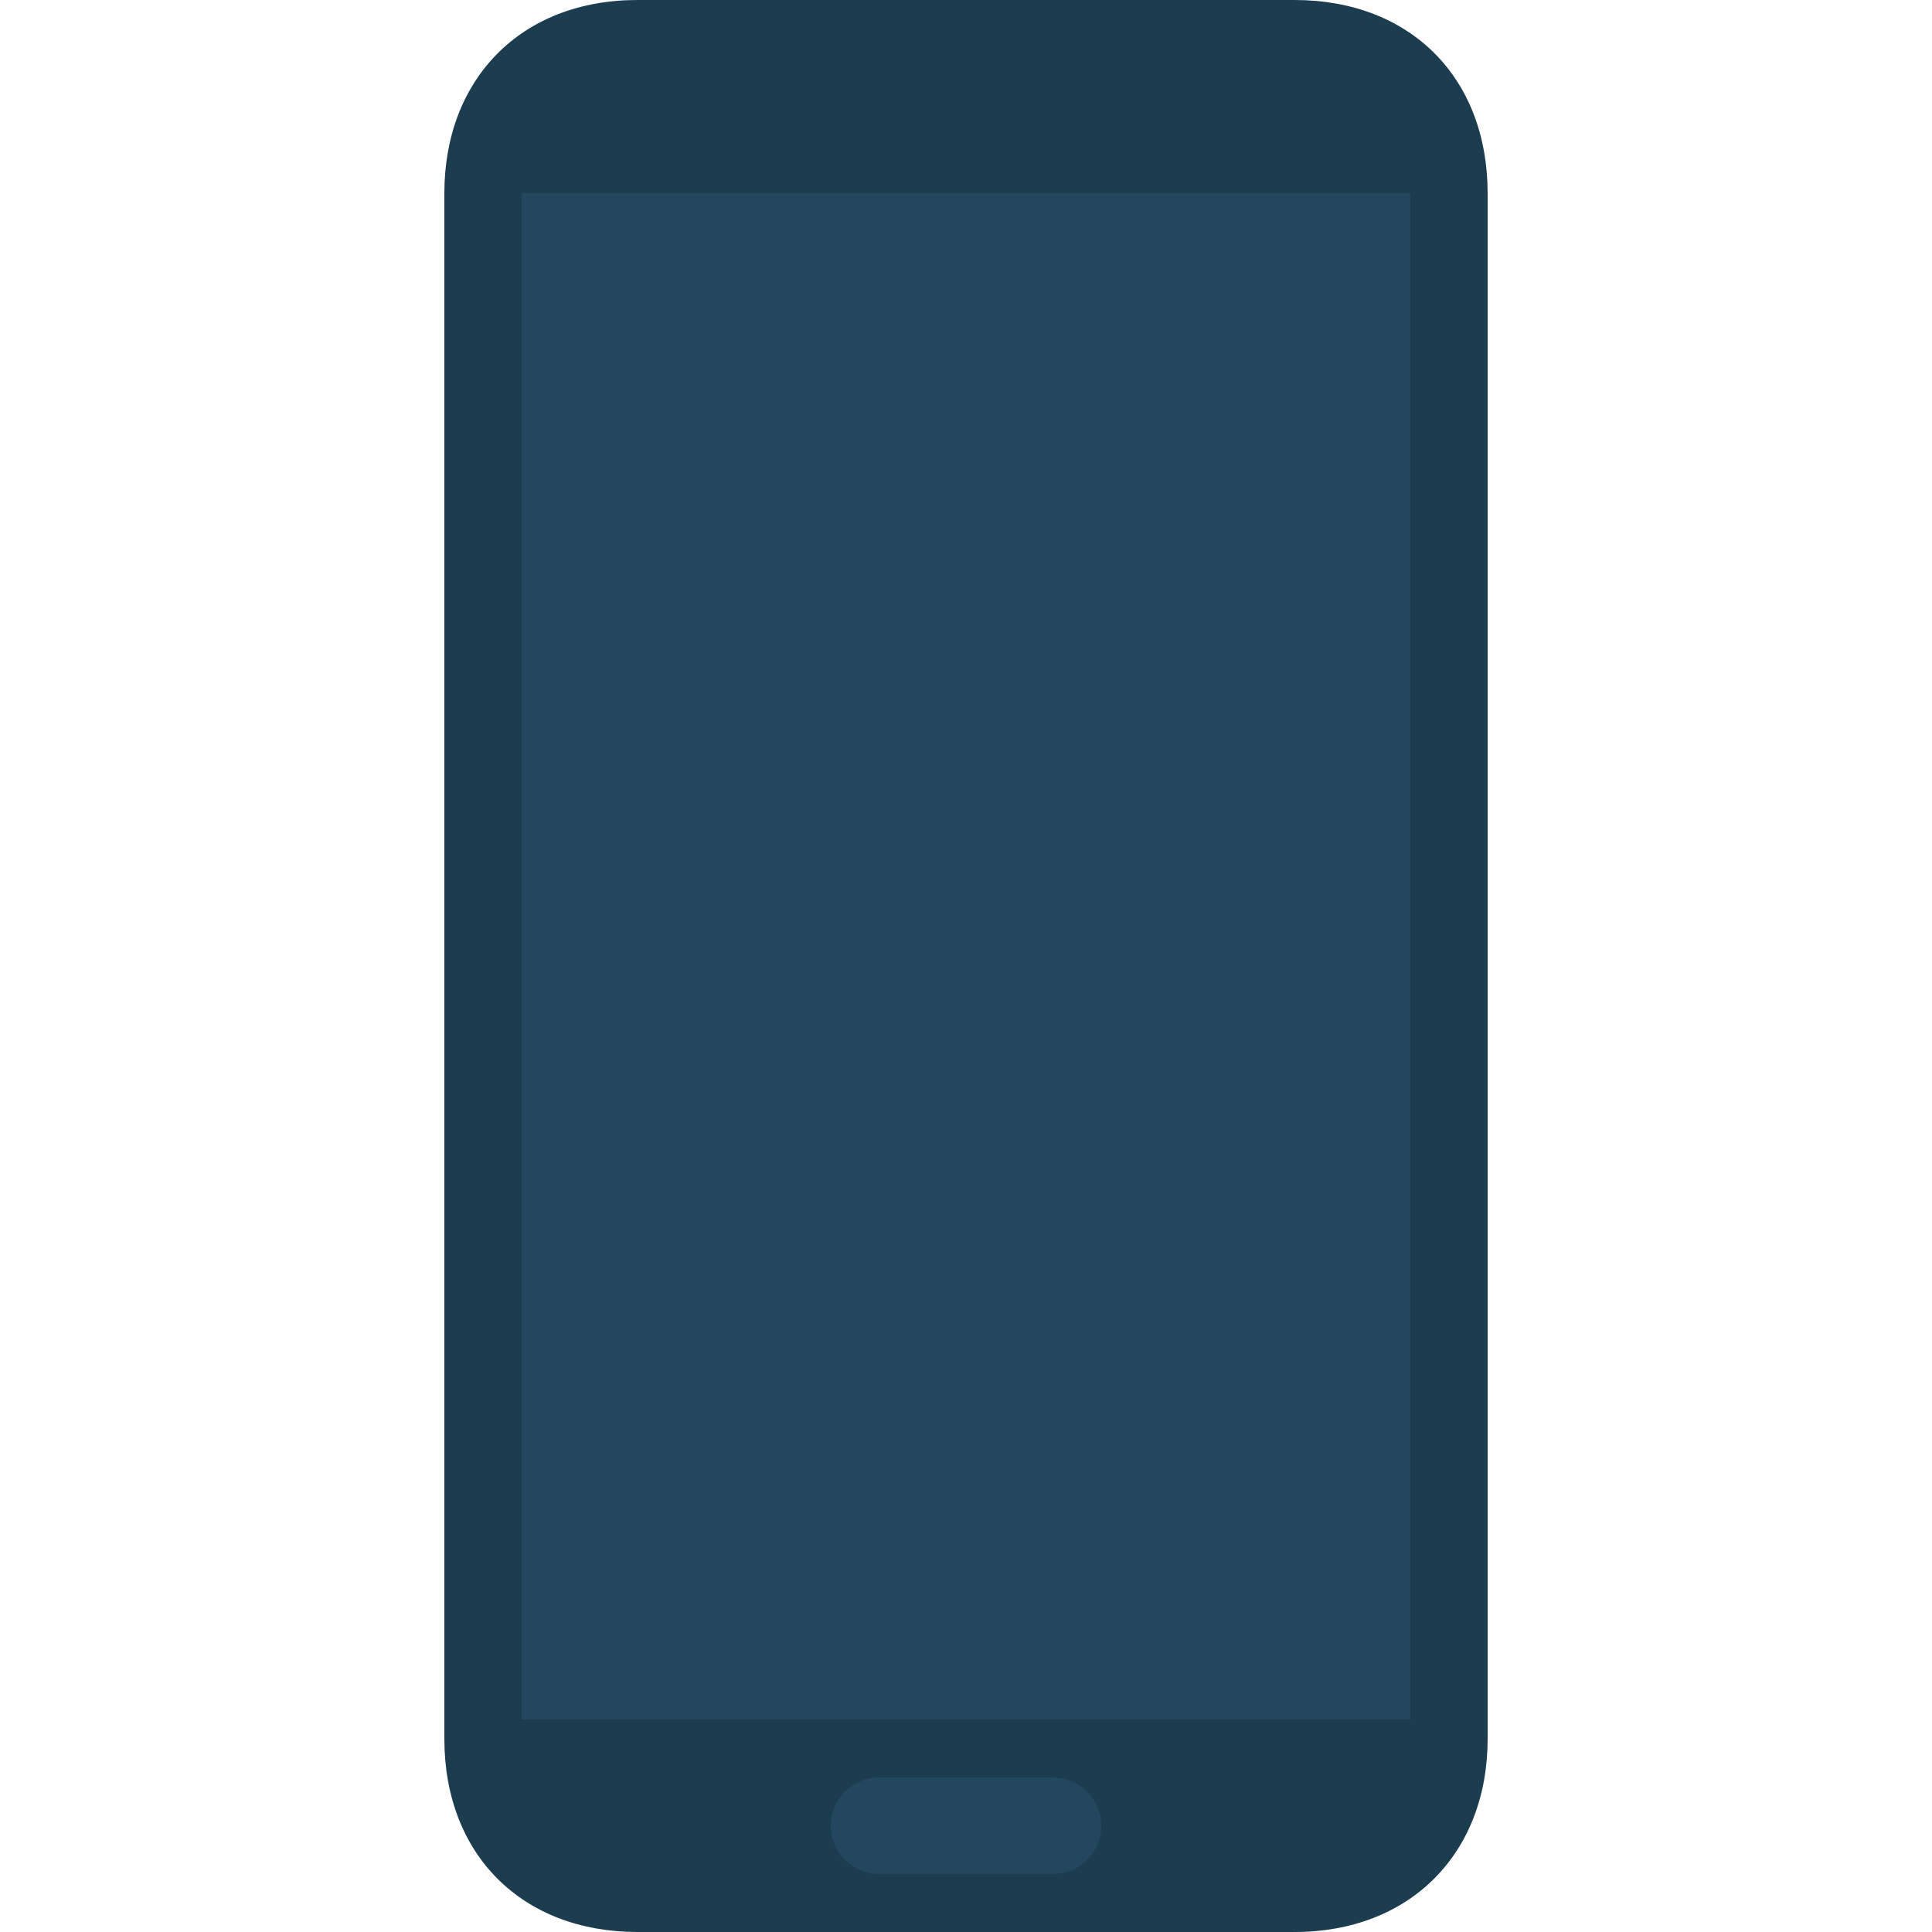
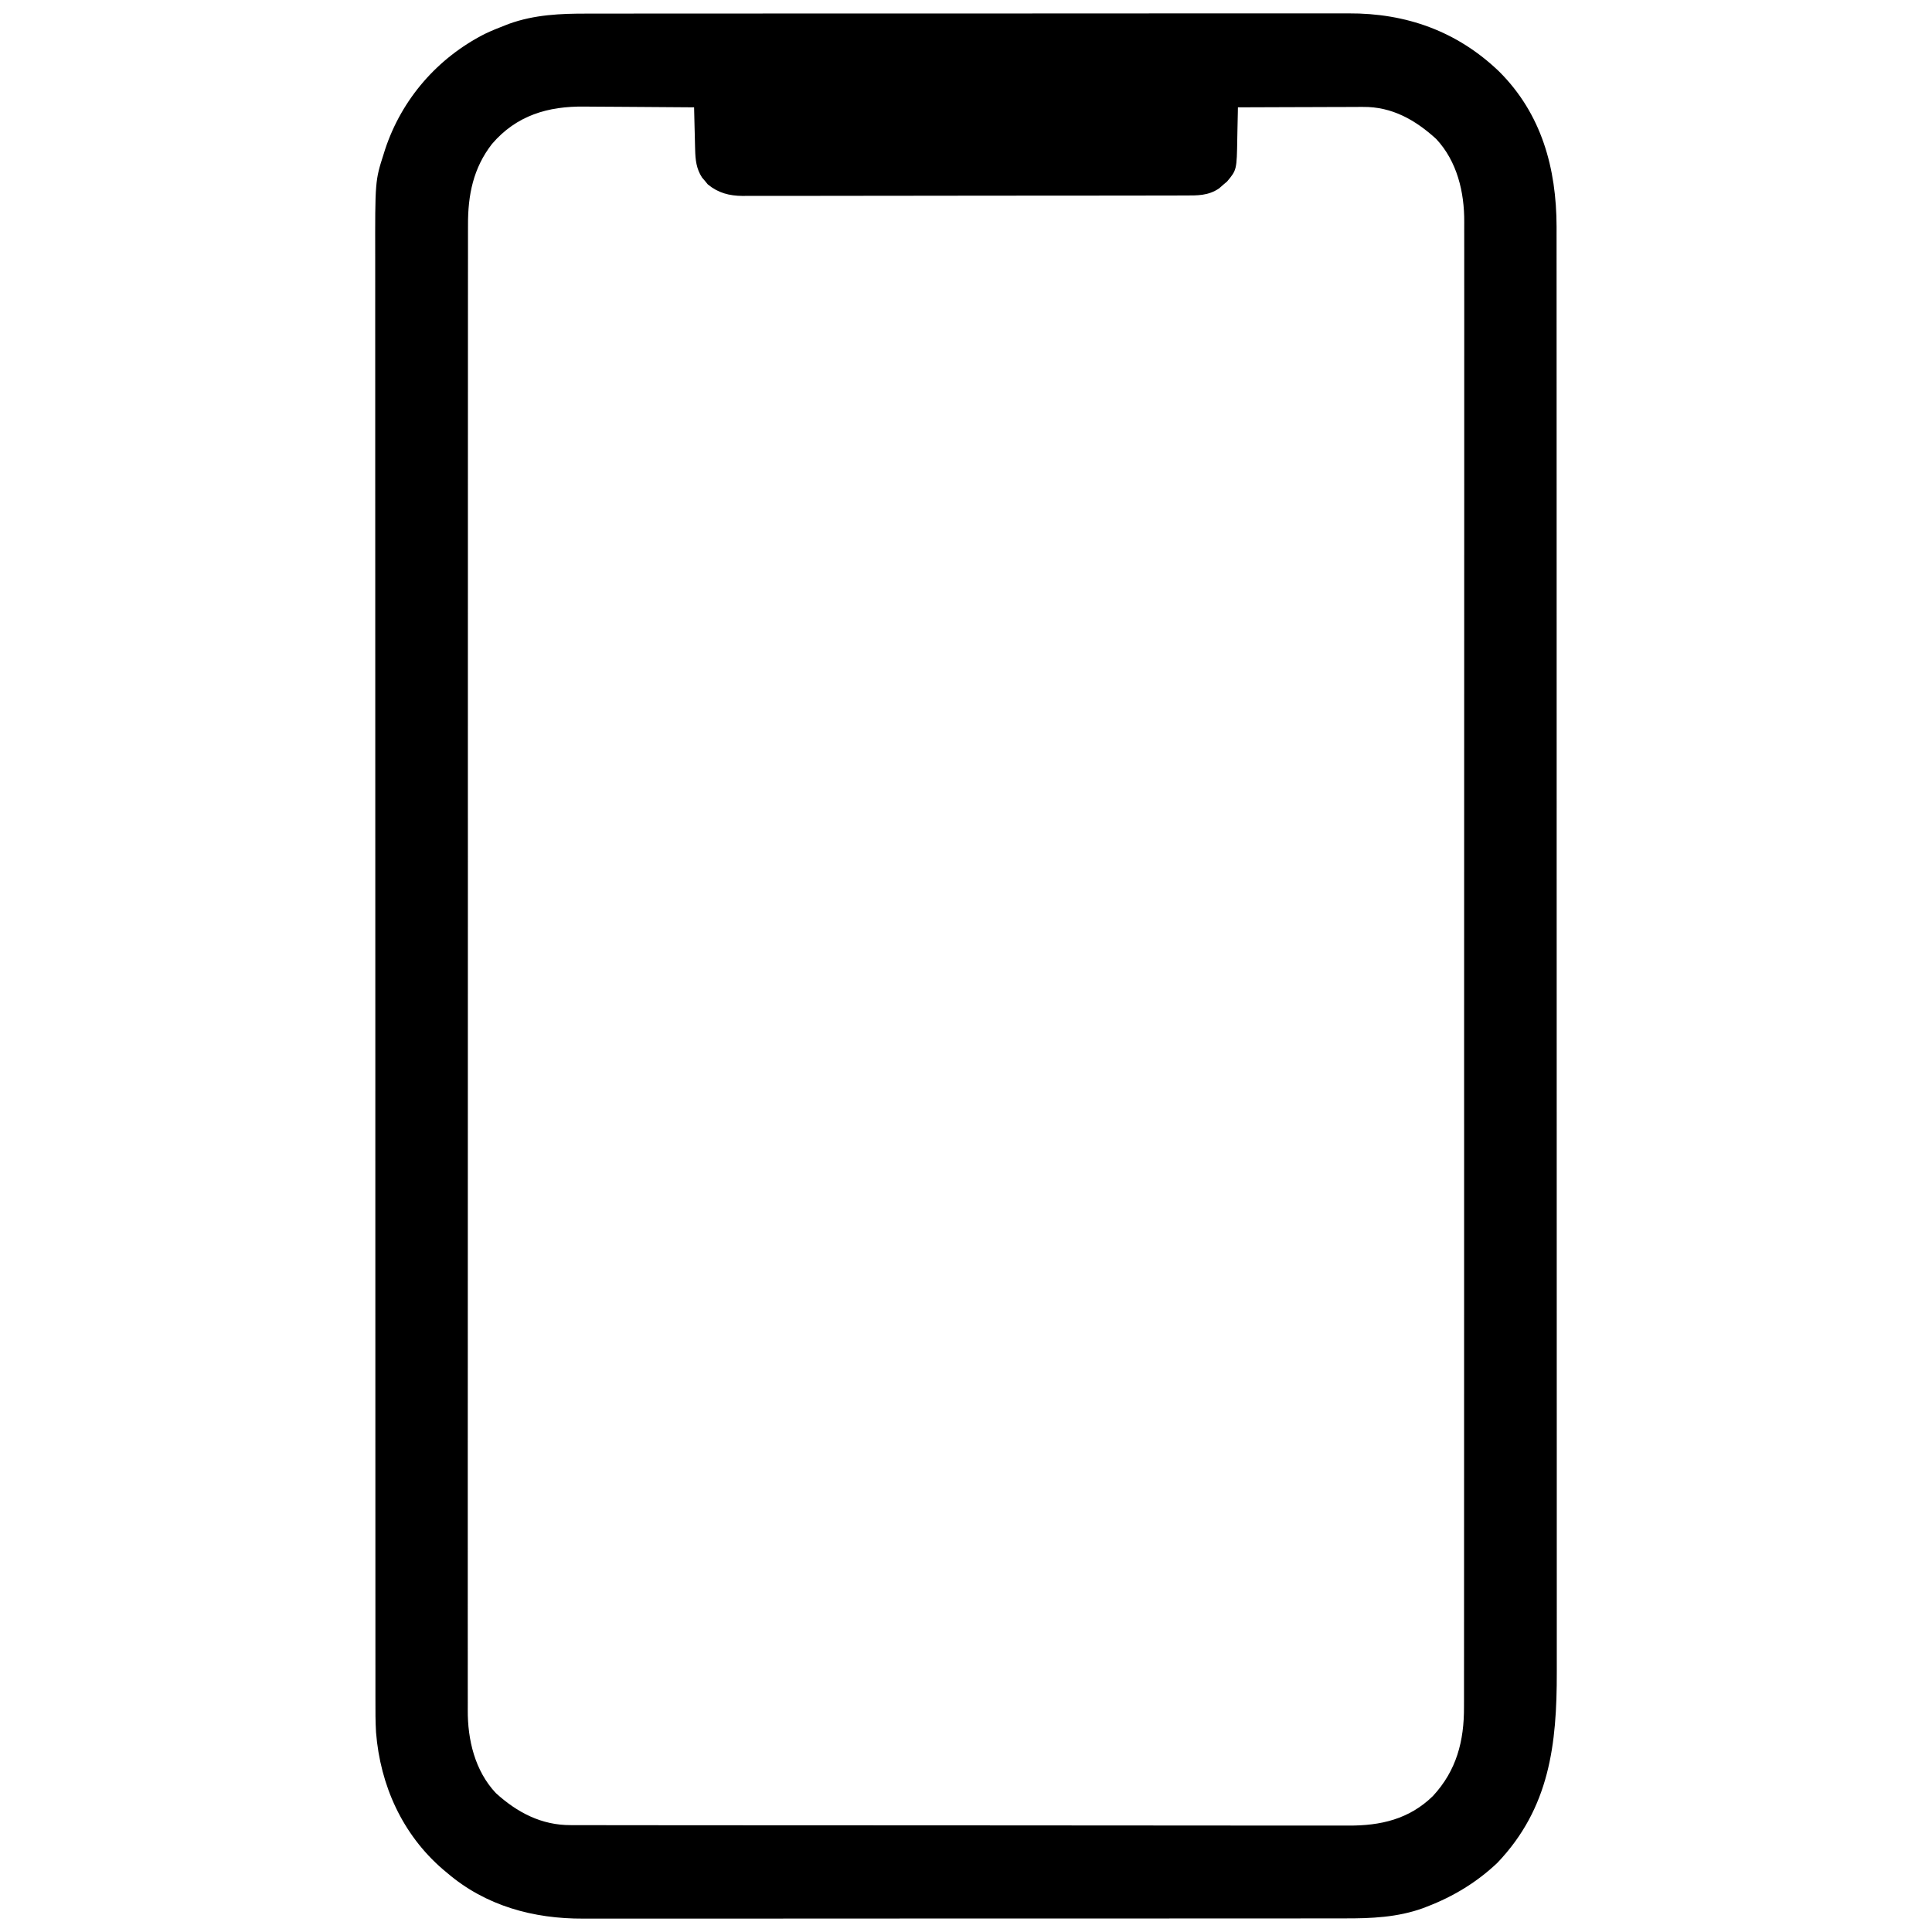
- <svg xmlns="http://www.w3.org/2000/svg" width="800px" height="800px" viewBox="-23 0 100 100">
-   <path fill="#1C3C50" d="M10 0h34c6.014 0 10 4.035 10 10v80c0 5.926-4.004 10-10 10H10c-5.974 0-10-3.996-10-10V10C0 4.104 3.95 0 10 0z" />
-   <path fill="#23475F" d="M4 10h46v79H4V10zm18.5 82h9a2.499 2.499 0 1 1 0 5h-9a2.5 2.5 0 1 1 0-5z" />
+ <svg xmlns="http://www.w3.org/2000/svg" version="1.1" width="1080" height="1080">
+   <path d="M0 0 C1.906 -0.004 3.812 -0.01 5.718 -0.016 C10.909 -0.031 16.099 -0.027 21.29 -0.019 C26.906 -0.014 32.522 -0.027 38.139 -0.037 C49.124 -0.054 60.108 -0.055 71.093 -0.05 C80.026 -0.046 88.96 -0.047 97.893 -0.053 C99.167 -0.053 100.441 -0.054 101.754 -0.055 C104.343 -0.057 106.932 -0.058 109.521 -0.06 C126.888 -0.069 144.256 -0.074 161.623 -0.066 C162.301 -0.066 162.979 -0.065 163.678 -0.065 C169.183 -0.063 174.688 -0.06 180.193 -0.057 C201.658 -0.047 223.123 -0.056 244.588 -0.079 C268.748 -0.105 292.908 -0.118 317.067 -0.111 C329.843 -0.107 342.619 -0.109 355.395 -0.127 C366.271 -0.142 377.147 -0.142 388.023 -0.125 C393.565 -0.116 399.106 -0.114 404.648 -0.13 C409.734 -0.143 414.82 -0.138 419.906 -0.119 C421.733 -0.116 423.56 -0.118 425.387 -0.129 C457.572 -0.301 486.117 9.84 509.574 32.364 C533.316 56.013 541.613 86.425 541.686 119.175 C541.684 120.509 541.682 121.844 541.68 123.178 C541.681 124.633 541.683 126.089 541.685 127.545 C541.69 131.526 541.688 135.507 541.686 139.488 C541.684 143.826 541.688 148.165 541.692 152.503 C541.697 160.101 541.698 167.698 541.697 175.296 C541.696 186.594 541.7 197.893 541.705 209.191 C541.715 230.546 541.717 251.9 541.718 273.255 C541.718 289.747 541.721 306.239 541.724 322.732 C541.725 327.48 541.725 332.229 541.726 336.978 C541.727 338.159 541.727 339.339 541.727 340.556 C541.733 373.76 541.737 406.963 541.737 440.167 C541.737 441.419 541.737 442.671 541.737 443.96 C541.737 450.304 541.736 456.647 541.736 462.991 C541.736 464.881 541.736 464.881 541.736 466.809 C541.736 469.357 541.736 471.904 541.736 474.452 C541.736 514.089 541.743 553.727 541.757 593.364 C541.772 637.905 541.781 682.447 541.78 726.989 C541.78 731.739 541.78 736.49 541.78 741.241 C541.78 742.995 541.78 742.995 541.78 744.785 C541.78 763.598 541.786 782.411 541.795 801.223 C541.803 820.134 541.804 839.046 541.797 857.957 C541.794 869.186 541.796 880.416 541.805 891.645 C541.811 899.154 541.81 906.663 541.803 914.172 C541.799 918.445 541.798 922.718 541.806 926.991 C541.878 967.408 537.828 1003.025 508.613 1033.7 C497.221 1044.538 483.866 1052.612 469.238 1058.2 C468.175 1058.617 468.175 1058.617 467.09 1059.042 C452.831 1064.208 438.089 1064.83 423.102 1064.775 C421.196 1064.78 419.29 1064.785 417.384 1064.792 C412.193 1064.806 407.003 1064.802 401.812 1064.795 C396.196 1064.79 390.579 1064.802 384.963 1064.813 C373.978 1064.83 362.994 1064.831 352.009 1064.825 C343.076 1064.821 334.142 1064.823 325.209 1064.828 C323.935 1064.829 322.66 1064.83 321.348 1064.83 C318.759 1064.832 316.17 1064.833 313.581 1064.835 C296.214 1064.845 278.846 1064.849 261.479 1064.841 C260.801 1064.841 260.123 1064.841 259.424 1064.84 C253.919 1064.838 248.414 1064.835 242.909 1064.833 C221.444 1064.823 199.979 1064.831 178.514 1064.854 C154.354 1064.88 130.194 1064.893 106.035 1064.886 C93.258 1064.883 80.483 1064.885 67.706 1064.902 C56.831 1064.917 45.955 1064.918 35.079 1064.9 C29.537 1064.892 23.995 1064.89 18.454 1064.905 C13.368 1064.919 8.282 1064.914 3.196 1064.895 C1.369 1064.891 -0.458 1064.894 -2.285 1064.904 C-30.215 1065.054 -56.931 1057.798 -78.449 1039.388 C-79.247 1038.723 -80.045 1038.057 -80.867 1037.372 C-103.547 1017.822 -115.885 990.402 -118.246 960.771 C-118.607 954.746 -118.587 948.723 -118.578 942.689 C-118.579 941.232 -118.581 939.774 -118.583 938.316 C-118.588 934.324 -118.586 930.332 -118.584 926.34 C-118.582 921.991 -118.586 917.643 -118.59 913.295 C-118.595 905.678 -118.596 898.061 -118.595 890.444 C-118.594 879.117 -118.598 867.79 -118.603 856.463 C-118.613 835.054 -118.616 813.645 -118.616 792.237 C-118.617 775.703 -118.619 759.168 -118.622 742.634 C-118.623 737.874 -118.624 733.114 -118.624 728.353 C-118.625 727.17 -118.625 725.986 -118.625 724.767 C-118.631 691.481 -118.635 658.194 -118.635 624.908 C-118.635 623.653 -118.635 622.398 -118.635 621.105 C-118.635 614.745 -118.635 608.385 -118.634 602.025 C-118.634 600.762 -118.634 599.499 -118.634 598.197 C-118.634 595.643 -118.634 593.089 -118.634 590.534 C-118.634 550.797 -118.641 511.059 -118.655 471.321 C-118.67 426.669 -118.679 382.017 -118.678 337.365 C-118.678 332.603 -118.678 327.84 -118.678 323.078 C-118.678 321.319 -118.678 321.319 -118.678 319.524 C-118.678 300.664 -118.684 281.804 -118.693 262.944 C-118.701 243.985 -118.702 225.025 -118.696 206.066 C-118.692 194.807 -118.694 183.549 -118.704 172.291 C-118.71 164.763 -118.708 157.234 -118.701 149.706 C-118.697 145.422 -118.696 141.138 -118.704 136.854 C-118.782 93.456 -118.782 93.456 -113.949 78.388 C-113.567 77.165 -113.567 77.165 -113.176 75.918 C-103.848 47.747 -83.899 24.808 -57.455 11.346 C-53.75 9.576 -49.971 8.04 -46.137 6.575 C-45.427 6.297 -44.718 6.019 -43.988 5.733 C-29.73 0.568 -14.987 -0.054 0 0 Z M-53.449 72.888 C-63.937 86.403 -66.917 101.495 -66.829 118.222 C-66.833 119.695 -66.838 121.167 -66.843 122.64 C-66.856 126.673 -66.85 130.706 -66.841 134.74 C-66.834 139.133 -66.845 143.526 -66.853 147.919 C-66.865 155.614 -66.867 163.309 -66.861 171.004 C-66.851 182.448 -66.859 193.891 -66.871 205.334 C-66.89 225.772 -66.893 246.211 -66.888 266.65 C-66.883 284.538 -66.884 302.426 -66.889 320.314 C-66.89 322.714 -66.891 325.113 -66.892 327.512 C-66.893 331.128 -66.894 334.743 -66.895 338.359 C-66.906 371.974 -66.911 405.589 -66.903 439.204 C-66.902 440.471 -66.902 441.738 -66.902 443.044 C-66.899 453.335 -66.897 463.626 -66.894 473.916 C-66.884 514.057 -66.892 554.198 -66.916 594.338 C-66.942 639.437 -66.955 684.535 -66.947 729.634 C-66.947 734.443 -66.946 739.251 -66.945 744.06 C-66.945 745.244 -66.945 746.428 -66.945 747.647 C-66.943 765.522 -66.951 783.396 -66.964 801.27 C-66.979 821.598 -66.979 841.925 -66.962 862.253 C-66.952 873.628 -66.953 885.002 -66.971 896.377 C-66.981 903.978 -66.977 911.578 -66.961 919.179 C-66.953 923.508 -66.95 927.837 -66.966 932.165 C-66.979 936.111 -66.975 940.056 -66.955 944.001 C-66.952 945.412 -66.954 946.823 -66.965 948.235 C-67.081 964.865 -63.011 982.208 -51.289 994.708 C-39.367 1005.592 -25.709 1012.74 -9.333 1012.645 C-8.552 1012.648 -7.772 1012.652 -6.968 1012.656 C-4.362 1012.665 -1.755 1012.66 0.851 1012.655 C2.742 1012.659 4.633 1012.663 6.524 1012.669 C11.714 1012.681 16.904 1012.681 22.094 1012.678 C27.694 1012.678 33.294 1012.689 38.894 1012.699 C49.864 1012.715 60.833 1012.721 71.803 1012.722 C80.72 1012.723 89.638 1012.727 98.555 1012.733 C119.728 1012.748 140.9 1012.76 162.073 1012.759 C163.088 1012.759 163.088 1012.759 164.124 1012.759 C167.555 1012.759 170.985 1012.759 174.416 1012.759 C175.097 1012.758 175.778 1012.758 176.48 1012.758 C177.858 1012.758 179.236 1012.758 180.613 1012.758 C202.044 1012.757 223.474 1012.772 244.904 1012.799 C268.992 1012.83 293.079 1012.847 317.167 1012.845 C329.917 1012.845 342.666 1012.85 355.416 1012.872 C366.272 1012.89 377.128 1012.894 387.983 1012.881 C393.52 1012.874 399.057 1012.874 404.594 1012.891 C409.667 1012.907 414.741 1012.904 419.814 1012.887 C421.645 1012.884 423.475 1012.887 425.306 1012.899 C443.201 1013.001 459.247 1009.389 472.551 996.388 C485.78 982.11 490.031 965.595 489.931 946.553 C489.935 945.081 489.939 943.608 489.945 942.135 C489.958 938.102 489.952 934.069 489.943 930.036 C489.936 925.643 489.947 921.249 489.955 916.856 C489.967 909.161 489.969 901.466 489.962 893.771 C489.953 882.328 489.961 870.885 489.973 859.442 C489.992 839.003 489.995 818.564 489.989 798.125 C489.985 780.237 489.986 762.349 489.991 744.461 C489.992 742.062 489.993 739.662 489.994 737.263 C489.995 733.648 489.996 730.032 489.997 726.417 C490.008 692.802 490.012 659.186 490.005 625.571 C490.004 624.304 490.004 623.037 490.004 621.731 C490.001 611.44 489.999 601.15 489.996 590.859 C489.986 550.718 489.994 510.578 490.018 470.437 C490.044 425.339 490.056 380.24 490.049 335.141 C490.049 330.333 490.048 325.524 490.047 320.716 C490.047 318.94 490.047 318.94 490.047 317.128 C490.044 299.254 490.052 281.379 490.066 263.505 C490.08 243.177 490.081 222.85 490.063 202.522 C490.054 191.148 490.055 179.773 490.073 168.398 C490.083 160.798 490.079 153.197 490.063 145.596 C490.055 141.267 490.052 136.939 490.068 132.61 C490.081 128.665 490.076 124.72 490.057 120.774 C490.054 119.363 490.056 117.952 490.067 116.541 C490.183 99.898 486.105 82.587 474.395 70.067 C462.663 59.379 449.628 51.995 433.483 52.161 C432.721 52.16 431.959 52.16 431.174 52.16 C428.685 52.161 426.196 52.177 423.707 52.192 C421.97 52.196 420.233 52.199 418.495 52.201 C413.945 52.209 409.394 52.228 404.844 52.25 C400.192 52.271 395.539 52.28 390.887 52.29 C381.775 52.311 372.663 52.346 363.551 52.388 C363.536 53.285 363.522 54.182 363.507 55.106 C363.445 58.469 363.371 61.831 363.288 65.193 C363.255 66.642 363.227 68.091 363.205 69.54 C362.916 87.35 362.916 87.35 357.5 93.849 C356.754 94.48 356.007 95.112 355.238 95.763 C354.5 96.41 353.761 97.057 353 97.724 C346.938 101.843 340.853 101.677 333.792 101.655 C332.164 101.662 332.164 101.662 330.504 101.669 C326.867 101.681 323.231 101.68 319.595 101.678 C316.988 101.684 314.381 101.691 311.774 101.699 C305.427 101.715 299.08 101.721 292.733 101.722 C287.573 101.723 282.412 101.727 277.252 101.733 C262.613 101.751 247.974 101.76 233.335 101.759 C232.547 101.758 231.758 101.758 230.945 101.758 C230.155 101.758 229.366 101.758 228.552 101.758 C215.755 101.757 202.958 101.776 190.16 101.805 C177.012 101.833 163.864 101.847 150.716 101.845 C143.338 101.845 135.96 101.85 128.581 101.872 C121.641 101.892 114.702 101.891 107.762 101.877 C105.216 101.875 102.671 101.879 100.125 101.891 C96.647 101.907 93.169 101.898 89.691 101.882 C88.184 101.898 88.184 101.898 86.647 101.913 C79.196 101.84 73.042 100.267 67.211 95.458 C66.684 94.816 66.157 94.174 65.613 93.513 C65.068 92.876 64.523 92.239 63.961 91.583 C60.796 86.656 60.28 81.777 60.137 76.02 C60.118 75.341 60.098 74.661 60.078 73.961 C60.019 71.812 59.972 69.662 59.926 67.513 C59.888 66.047 59.849 64.58 59.809 63.114 C59.713 59.539 59.629 55.963 59.551 52.388 C49.753 52.294 39.956 52.224 30.158 52.18 C25.607 52.16 21.056 52.132 16.505 52.086 C12.102 52.042 7.7 52.018 3.297 52.008 C1.629 52.001 -0.04 51.987 -1.709 51.965 C-22.092 51.709 -39.714 56.855 -53.449 72.888 Z " fill="#000000" transform="translate(328.4491,7.61232)" />
</svg>
